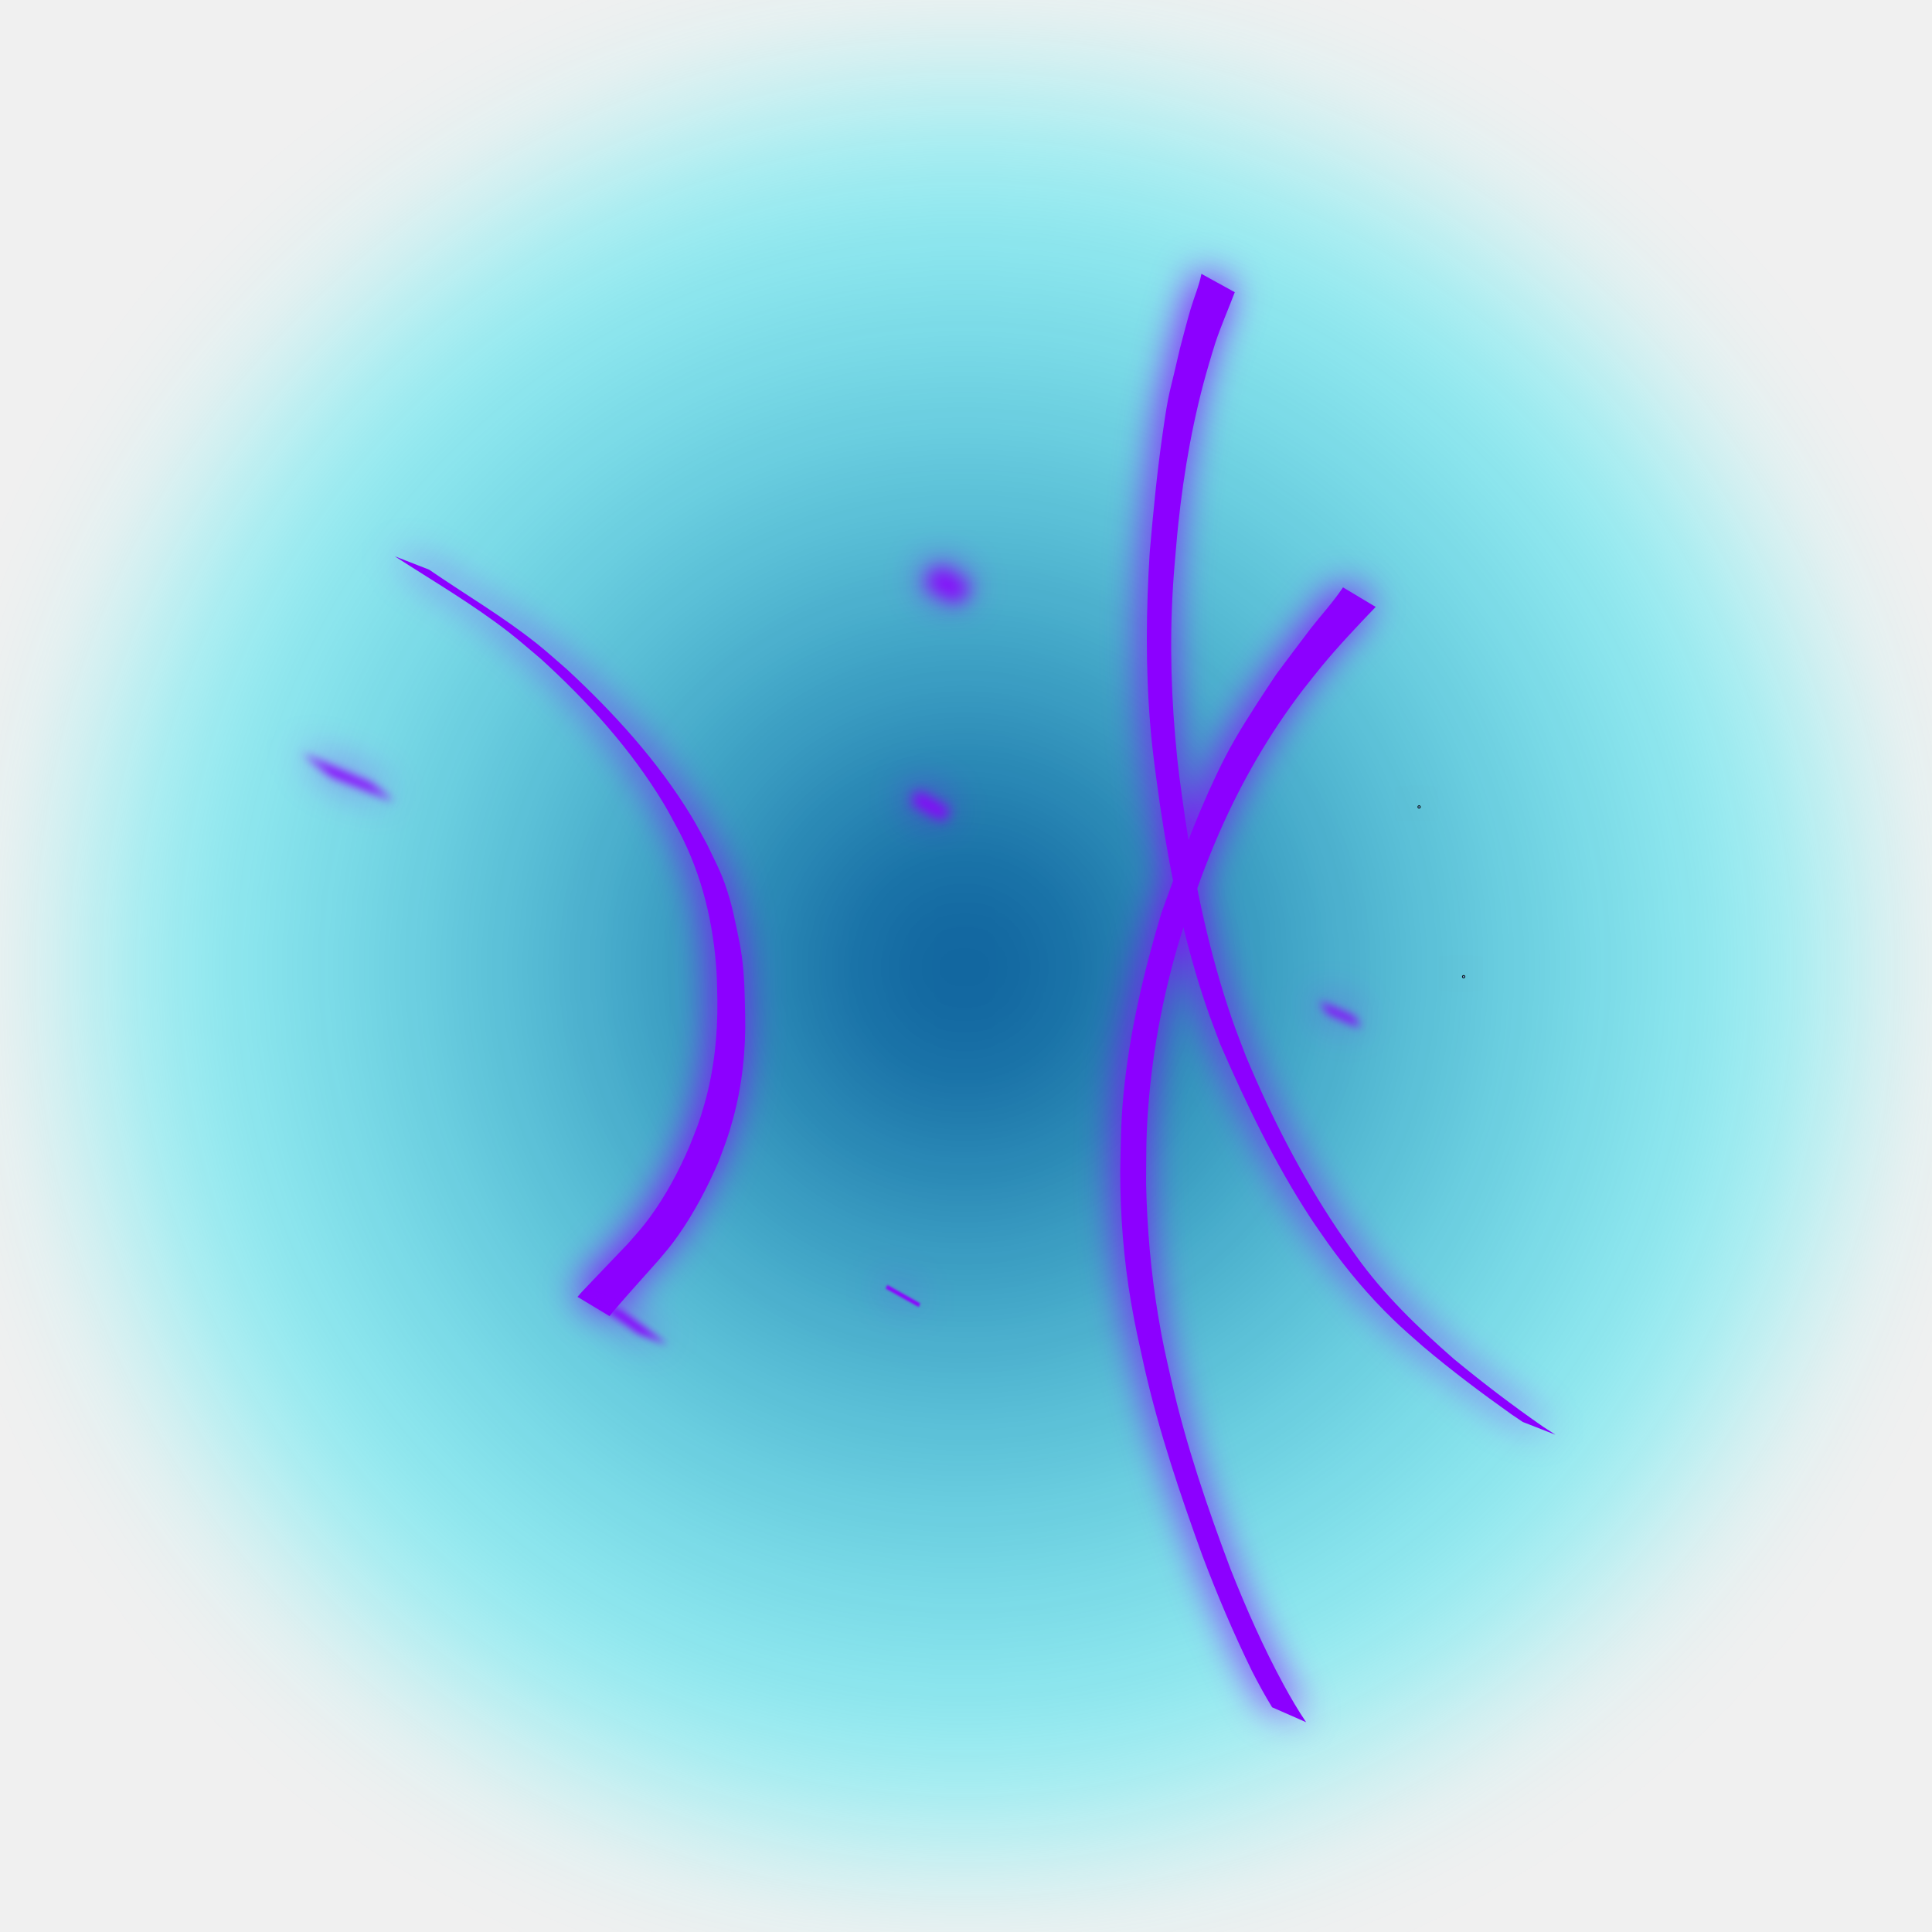
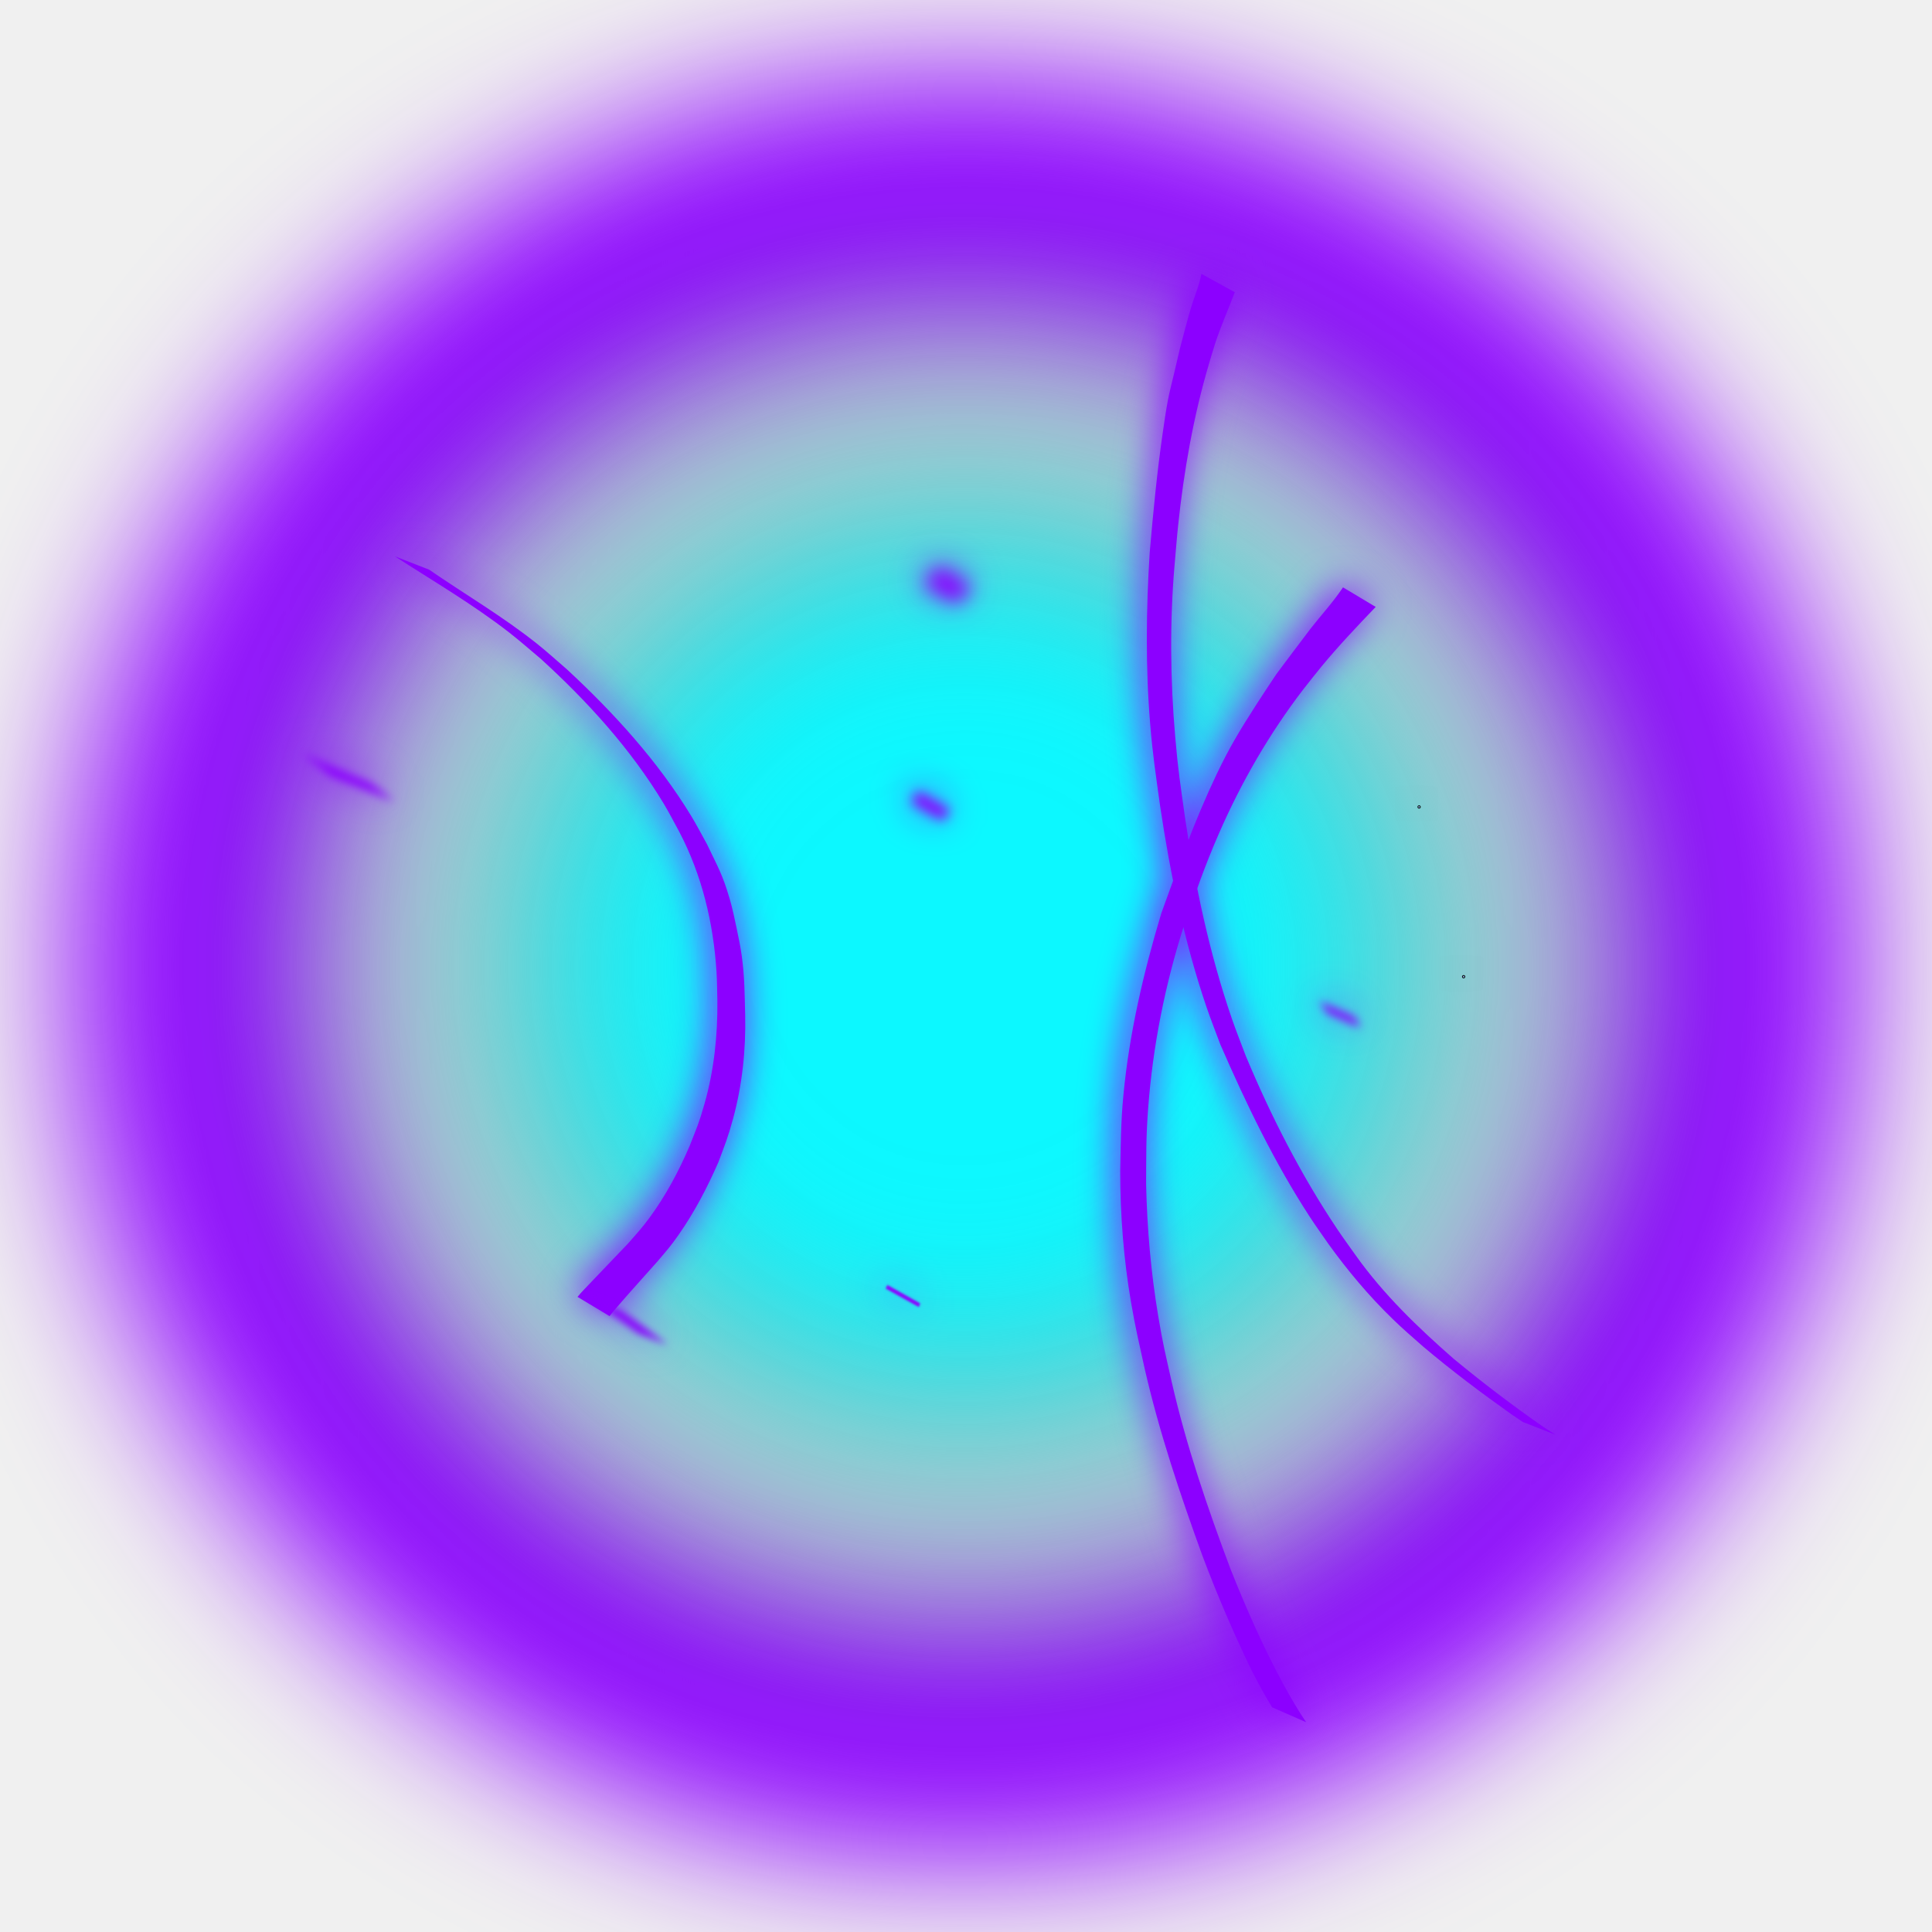
<svg xmlns="http://www.w3.org/2000/svg" xmlns:xlink="http://www.w3.org/1999/xlink" width="200mm" height="200mm" viewBox="0 0 200 200" version="1.1" id="svg1">
  <defs id="defs1">
    <linearGradient id="linearGradient6">
-       <stop style="stop-color:#004b8f;stop-opacity:1;" offset="0" id="stop6" />
-       <stop style="stop-color:#0cf8ff;stop-opacity:0.308;" offset="1" id="stop8" />
-       <stop style="stop-color:#ffffff;stop-opacity:0;" offset="1" id="stop7" />
+       <stop style="stop-color:#0cf8ff;stop-opacity:1;" offset="0.384" id="stop6" />
+       <stop style="stop-color:#006062;stop-opacity:0.113;" offset="0.652" id="stop8" />
+       <stop style="stop-color:#8c00ff;stop-opacity:1;" offset="0.791" id="stop7" />
    </linearGradient>
    <radialGradient xlink:href="#linearGradient6" id="radialGradient7" cx="100" cy="100" fx="100" fy="100" r="75" gradientUnits="userSpaceOnUse" />
    <filter style="color-interpolation-filters:sRGB" id="filter24" x="-0.103" y="-0.103" width="1.206" height="1.206">
      <feGaussianBlur stdDeviation="6.427" id="feGaussianBlur24" />
    </filter>
    <filter style="color-interpolation-filters:sRGB" id="filter11" x="-0.036" y="-0.031" width="1.072" height="1.062">
      <feGaussianBlur stdDeviation="1.951" id="feGaussianBlur11" />
    </filter>
    <filter style="color-interpolation-filters:sRGB" id="filter12" x="-0.368" y="-0.478" width="1.737" height="1.956">
      <feGaussianBlur stdDeviation="0.626" id="feGaussianBlur12" />
    </filter>
    <filter style="color-interpolation-filters:sRGB" id="filter13" x="-0.445" y="-0.587" width="1.889" height="2.173">
      <feGaussianBlur stdDeviation="0.917" id="feGaussianBlur13" />
    </filter>
    <filter style="color-interpolation-filters:sRGB" id="filter14" x="-0.253" y="-0.396" width="1.506" height="1.792">
      <feGaussianBlur stdDeviation="0.454" id="feGaussianBlur14" />
    </filter>
    <filter style="color-interpolation-filters:sRGB" id="filter15" x="-0.096" y="-0.149" width="1.191" height="1.299">
      <feGaussianBlur stdDeviation="0.143" id="feGaussianBlur15" />
    </filter>
    <filter style="color-interpolation-filters:sRGB" id="filter16" x="-0.109" y="-0.186" width="1.219" height="1.373">
      <feGaussianBlur stdDeviation="0.39" id="feGaussianBlur16" />
    </filter>
    <filter style="color-interpolation-filters:sRGB" id="filter17" x="-0.119" y="-0.226" width="1.238" height="1.452">
      <feGaussianBlur stdDeviation="0.474" id="feGaussianBlur17" />
    </filter>
  </defs>
  <g id="layer1" style="fill:#ffffff;fill-opacity:1">
    <circle style="display:inline;fill:url(#radialGradient7);fill-opacity:1;fill-rule:evenodd;stroke-width:0.91;filter:url(#filter24)" id="Rune_Base" cx="100" cy="100" r="75" transform="matrix(1.232599,0,0,1.232599,-23.40389,-23.11584)" />
  </g>
  <g id="layer2-2" transform="translate(-0.271167,-0.348662)" style="filter:url(#filter11)">
    <path style="fill:#8c00ff;fill-rule:evenodd;stroke-width:0.265;fill-opacity:1" id="path1-3" d="m 40.862,57.584 c 4.002,2.585 8.141,5 11.905,7.936 1.097,0.856 2.137,1.783 3.206,2.674 4.861,4.425 9.343,9.365 12.746,15.016 0.565,0.938 1.059,1.917 1.588,2.876 2.365,4.504 3.552,9.481 3.87,14.54 0.062,0.994 0.057,1.992 0.086,2.988 0.037,3.591 -0.346,7.16 -1.323,10.619 -0.58,2.055 -0.788,2.451 -1.55,4.398 -1.121,2.613 -2.47,5.142 -4.159,7.437 -0.785,1.067 -1.333,1.653 -2.197,2.641 -1.491,1.581 -3.014,3.131 -4.504,4.713 -0.53,0.566 -0.282,0.288 -0.746,0.832 0,0 3.32,1.988 3.32,1.988 v 0 c 0.425,-0.547 0.196,-0.264 0.692,-0.844 1.403,-1.641 2.864,-3.231 4.294,-4.849 0.964,-1.144 1.281,-1.47 2.154,-2.714 1.647,-2.349 2.982,-4.92 4.131,-7.544 0.692,-1.869 0.976,-2.512 1.508,-4.469 0.954,-3.506 1.335,-7.123 1.257,-10.753 -0.062,-2.183 -0.052,-3.867 -0.343,-6.039 -0.131,-0.98 -0.334,-1.95 -0.538,-2.917 -0.216,-1.027 -0.427,-2.057 -0.723,-3.065 C 74.783,90.484 74.327,89.782 73.174,87.368 72.629,86.395 72.119,85.4 71.539,84.447 68.079,78.77 63.547,73.797 58.69,69.293 57.657,68.408 56.655,67.486 55.591,66.639 52.055,63.822 48.139,61.528 44.421,58.971 Z" />
    <path style="fill:#8c00ff;fill-rule:evenodd;stroke-width:0.265;fill-opacity:1" id="path2-6" d="m 124.37,28.349 c -0.237,1.229 -0.74,2.385 -1.099,3.579 -0.334,1.113 -0.826,3.015 -1.112,4.096 -0.206,0.881 -0.414,1.761 -0.619,2.643 -0.212,0.909 -0.457,1.812 -0.632,2.729 -0.219,1.148 -0.382,2.305 -0.549,3.462 -0.595,4.111 -0.984,8.233 -1.344,12.369 -0.368,5.889 -0.434,11.805 0.048,17.69 0.272,3.318 0.587,5.275 1.04,8.571 1.048,7.017 2.495,14 4.782,20.727 0.446,1.311 0.96,2.598 1.439,3.897 2.674,6.15 5.604,12.229 9.268,17.86 0.607,0.933 1.262,1.835 1.892,2.753 2.002,2.786 4.218,5.426 6.681,7.816 1.087,1.055 1.99,1.827 3.127,2.828 2.951,2.499 6.047,4.819 9.198,7.059 0.384,0.259 0.768,0.518 1.152,0.776 0,0 3.382,1.321 3.382,1.321 v 0 c -0.41,-0.265 -0.819,-0.531 -1.229,-0.796 -3.203,-2.216 -6.299,-4.582 -9.303,-7.06 -3.707,-3.244 -7.266,-6.664 -10.136,-10.696 -0.647,-0.919 -1.316,-1.823 -1.94,-2.758 -3.751,-5.608 -6.837,-11.653 -9.439,-17.87 -0.484,-1.295 -1.003,-2.578 -1.453,-3.886 -2.308,-6.715 -3.791,-13.685 -4.834,-20.699 -0.512,-3.689 -0.72,-4.835 -1.039,-8.546 -0.505,-5.87 -0.564,-11.777 -0.067,-17.651 0.127,-1.412 0.232,-2.826 0.382,-4.236 0.597,-5.635 1.579,-11.233 3.188,-16.672 0.219,-0.72 0.42,-1.445 0.656,-2.159 0.589,-1.78 1.352,-3.495 2.014,-5.246 z" />
    <path style="fill:#8c00ff;fill-rule:evenodd;stroke-width:0.265;fill-opacity:1" id="path3-5" d="m 139.027,60.804 c -1.005,1.51 -2.238,2.849 -3.355,4.272 -0.431,0.549 -3.217,4.274 -3.537,4.702 -0.682,1.035 -1.379,2.061 -2.046,3.106 -1.736,2.719 -2.767,4.376 -4.177,7.337 -2.211,4.641 -3.953,9.497 -5.695,14.326 -1.845,6.141 -3.315,12.441 -3.924,18.837 -0.266,2.79 -0.268,5.069 -0.329,7.857 0.002,4.543 0.354,9.09 1.12,13.57 0.454,2.656 0.833,4.235 1.41,6.862 1.513,6.604 3.678,13.031 5.987,19.393 1.523,4.033 3.214,8.006 5.103,11.88 0.656,1.288 1.347,2.559 2.104,3.791 0,0 3.52,1.546 3.52,1.546 v 0 c -0.838,-1.237 -1.588,-2.532 -2.307,-3.842 -2.11,-3.878 -3.894,-7.925 -5.523,-12.026 -2.386,-6.348 -4.582,-12.776 -6.093,-19.396 -0.673,-3.017 -0.885,-3.776 -1.395,-6.83 -0.749,-4.488 -1.144,-9.029 -1.245,-13.577 0.019,-3.087 -0.022,-4.776 0.211,-7.885 0.481,-6.416 1.741,-12.758 3.7,-18.885 1.291,-3.61 2.109,-6.09 3.648,-9.61 2.301,-5.265 5.182,-10.255 8.674,-14.821 0.649,-0.815 1.281,-1.643 1.946,-2.444 1.767,-2.131 3.671,-4.145 5.588,-6.139 z" />
    <path style="fill:#8c00ff;fill-rule:evenodd;stroke-width:0.265;fill-opacity:1" id="path4-5" d="m 99.151,62.485 c 0.352,-0.678 0.807,-1.287 1.507,-1.618 0,0 -3.273,-2.131 -3.273,-2.131 v 0 c -0.708,0.456 -1.21,1.095 -1.675,1.79 z" />
    <path style="fill:#8c00ff;fill-rule:evenodd;stroke-width:0.265;fill-opacity:1" id="path5-8" d="m 34.286,80.366 c 2.202,0.836 4.378,1.741 6.557,2.635 0,0 -2.453,-1.936 -2.453,-1.936 v 0 c -2.377,-1.022 -4.762,-2.029 -7.119,-3.097 z" />
    <path style="fill:#8c00ff;fill-rule:evenodd;stroke-width:0.265;fill-opacity:1" id="path6-1" d="m 60.55,134.201 c 1.906,1.156 3.692,2.504 5.496,3.81 0,0 3.077,1.22 3.077,1.22 v 0 c -1.625,-1.208 -3.223,-2.458 -4.889,-3.609 z" />
    <circle id="path7-4" style="fill:#8c00ff;stroke:#000000;stroke-width:0.265;fill-opacity:1" cx="146.906" cy="83.535" r="0.038" />
    <circle id="path8-7" style="fill:#8c00ff;stroke:#000000;stroke-width:0.265;fill-opacity:1" cx="151.515" cy="101.106" r="0.038" />
    <path style="fill:#8c00ff;fill-rule:evenodd;stroke-width:0.265;fill-opacity:1" id="path9-1" d="m 136.563,103.647 c 0.501,0.703 0.209,0.29 0.873,1.244 0,0 3.439,1.512 3.439,1.512 v 0 c -0.53,-0.904 -0.29,-0.522 -0.703,-1.156 z" />
    <path style="fill:#8c00ff;fill-rule:evenodd;stroke-width:0.265;fill-opacity:1" id="path10-3" d="m 95.123,135.311 c 0.045,-0.128 0.09,-0.256 0.136,-0.384 0,0 -3.394,-1.909 -3.394,-1.909 v 0 c -0.064,0.122 -0.128,0.245 -0.192,0.367 z" />
    <path style="fill:#8c00ff;fill-rule:evenodd;stroke-width:0.265;fill-opacity:1" id="path11-8" d="m 94.974,81.853 c -0.39,0.779 -0.171,0.363 -0.664,1.244 0,0 3.279,1.902 3.279,1.902 v 0 c 0.55,-0.847 0.28,-0.46 0.801,-1.166 z" />
  </g>
  <g id="layer2">
    <path style="fill:#8c00ff;fill-rule:evenodd;stroke-width:0.265;fill-opacity:1" id="path1" d="m 40.862,57.584 c 4.002,2.585 8.141,5 11.905,7.936 1.097,0.856 2.137,1.783 3.206,2.674 4.861,4.425 9.343,9.365 12.746,15.016 0.565,0.938 1.059,1.917 1.588,2.876 2.365,4.504 3.552,9.481 3.87,14.54 0.062,0.994 0.057,1.992 0.086,2.988 0.037,3.591 -0.346,7.16 -1.323,10.619 -0.58,2.055 -0.788,2.451 -1.55,4.398 -1.121,2.613 -2.47,5.142 -4.159,7.437 -0.785,1.067 -1.333,1.653 -2.197,2.641 -1.491,1.581 -3.014,3.131 -4.504,4.713 -0.53,0.566 -0.282,0.288 -0.746,0.832 0,0 3.32,1.988 3.32,1.988 v 0 c 0.425,-0.547 0.196,-0.264 0.692,-0.844 1.403,-1.641 2.864,-3.231 4.294,-4.849 0.964,-1.144 1.281,-1.47 2.154,-2.714 1.647,-2.349 2.982,-4.92 4.131,-7.544 0.692,-1.869 0.976,-2.512 1.508,-4.469 0.954,-3.506 1.335,-7.123 1.257,-10.753 -0.062,-2.183 -0.052,-3.867 -0.343,-6.039 -0.131,-0.98 -0.334,-1.95 -0.538,-2.917 -0.216,-1.027 -0.427,-2.057 -0.723,-3.065 C 74.783,90.484 74.327,89.782 73.174,87.368 72.629,86.395 72.119,85.4 71.539,84.447 68.079,78.77 63.547,73.797 58.69,69.293 57.657,68.408 56.655,67.486 55.591,66.639 52.055,63.822 48.139,61.528 44.421,58.971 Z" />
    <path style="fill:#8c00ff;fill-rule:evenodd;stroke-width:0.265;fill-opacity:1" id="path2" d="m 124.37,28.349 c -0.237,1.229 -0.74,2.385 -1.099,3.579 -0.334,1.113 -0.826,3.015 -1.112,4.096 -0.206,0.881 -0.414,1.761 -0.619,2.643 -0.212,0.909 -0.457,1.812 -0.632,2.729 -0.219,1.148 -0.382,2.305 -0.549,3.462 -0.595,4.111 -0.984,8.233 -1.344,12.369 -0.368,5.889 -0.434,11.805 0.048,17.69 0.272,3.318 0.587,5.275 1.04,8.571 1.048,7.017 2.495,14 4.782,20.727 0.446,1.311 0.96,2.598 1.439,3.897 2.674,6.15 5.604,12.229 9.268,17.86 0.607,0.933 1.262,1.835 1.892,2.753 2.002,2.786 4.218,5.426 6.681,7.816 1.087,1.055 1.99,1.827 3.127,2.828 2.951,2.499 6.047,4.819 9.198,7.059 0.384,0.259 0.768,0.518 1.152,0.776 0,0 3.382,1.321 3.382,1.321 v 0 c -0.41,-0.265 -0.819,-0.531 -1.229,-0.796 -3.203,-2.216 -6.299,-4.582 -9.303,-7.06 -3.707,-3.244 -7.266,-6.664 -10.136,-10.696 -0.647,-0.919 -1.316,-1.823 -1.94,-2.758 -3.751,-5.608 -6.837,-11.653 -9.439,-17.87 -0.484,-1.295 -1.003,-2.578 -1.453,-3.886 -2.308,-6.715 -3.791,-13.685 -4.834,-20.699 -0.512,-3.689 -0.72,-4.835 -1.039,-8.546 -0.505,-5.87 -0.564,-11.777 -0.067,-17.651 0.127,-1.412 0.232,-2.826 0.382,-4.236 0.597,-5.635 1.579,-11.233 3.188,-16.672 0.219,-0.72 0.42,-1.445 0.656,-2.159 0.589,-1.78 1.352,-3.495 2.014,-5.246 z" />
    <path style="fill:#8c00ff;fill-rule:evenodd;stroke-width:0.265;fill-opacity:1" id="path3" d="m 139.027,60.804 c -1.005,1.51 -2.238,2.849 -3.355,4.272 -0.431,0.549 -3.217,4.274 -3.537,4.702 -0.682,1.035 -1.379,2.061 -2.046,3.106 -1.736,2.719 -2.767,4.376 -4.177,7.337 -2.211,4.641 -3.953,9.497 -5.695,14.326 -1.845,6.141 -3.315,12.441 -3.924,18.837 -0.266,2.79 -0.268,5.069 -0.329,7.857 0.002,4.543 0.354,9.09 1.12,13.57 0.454,2.656 0.833,4.235 1.41,6.862 1.513,6.604 3.678,13.031 5.987,19.393 1.523,4.033 3.214,8.006 5.103,11.88 0.656,1.288 1.347,2.559 2.104,3.791 0,0 3.52,1.546 3.52,1.546 v 0 c -0.838,-1.237 -1.588,-2.532 -2.307,-3.842 -2.11,-3.878 -3.894,-7.925 -5.523,-12.026 -2.386,-6.348 -4.582,-12.776 -6.093,-19.396 -0.673,-3.017 -0.885,-3.776 -1.395,-6.83 -0.749,-4.488 -1.144,-9.029 -1.245,-13.577 0.019,-3.087 -0.022,-4.776 0.211,-7.885 0.481,-6.416 1.741,-12.758 3.7,-18.885 1.291,-3.61 2.109,-6.09 3.648,-9.61 2.301,-5.265 5.182,-10.255 8.674,-14.821 0.649,-0.815 1.281,-1.643 1.946,-2.444 1.767,-2.131 3.671,-4.145 5.588,-6.139 z" />
    <path style="fill:#8c00ff;fill-rule:evenodd;stroke-width:0.265;filter:url(#filter13);fill-opacity:1" id="path4" d="m 99.151,62.485 c 0.352,-0.678 0.807,-1.287 1.507,-1.618 0,0 -3.273,-2.131 -3.273,-2.131 v 0 c -0.708,0.456 -1.21,1.095 -1.675,1.79 z" />
    <path style="fill:#8c00ff;fill-rule:evenodd;stroke-width:0.265;filter:url(#filter17);fill-opacity:1" id="path5" d="m 34.286,80.366 c 2.202,0.836 4.378,1.741 6.557,2.635 0,0 -2.453,-1.936 -2.453,-1.936 v 0 c -2.377,-1.022 -4.762,-2.029 -7.119,-3.097 z" />
    <path style="fill:#8c00ff;fill-rule:evenodd;stroke-width:0.265;filter:url(#filter16);fill-opacity:1" id="path6" d="m 60.55,134.201 c 1.906,1.156 3.692,2.504 5.496,3.81 0,0 3.077,1.22 3.077,1.22 v 0 c -1.625,-1.208 -3.223,-2.458 -4.889,-3.609 z" />
    <circle id="path7" style="fill:#8c00ff;stroke:#000000;stroke-width:0.265;fill-opacity:1" cx="146.906" cy="83.535" r="0.038" />
    <circle id="path8" style="fill:#8c00ff;stroke:#000000;stroke-width:0.265;fill-opacity:1" cx="151.515" cy="101.106" r="0.038" />
    <path style="fill:#8c00ff;fill-rule:evenodd;stroke-width:0.265;filter:url(#filter14);fill-opacity:1" id="path9" d="m 136.563,103.647 c 0.501,0.703 0.209,0.29 0.873,1.244 0,0 3.439,1.512 3.439,1.512 v 0 c -0.53,-0.904 -0.29,-0.522 -0.703,-1.156 z" />
    <path style="fill:#8c00ff;fill-rule:evenodd;stroke-width:0.265;filter:url(#filter15);fill-opacity:1" id="path10" d="m 95.123,135.311 c 0.045,-0.128 0.09,-0.256 0.136,-0.384 0,0 -3.394,-1.909 -3.394,-1.909 v 0 c -0.064,0.122 -0.128,0.245 -0.192,0.367 z" />
    <path style="fill:#8c00ff;fill-rule:evenodd;stroke-width:0.265;filter:url(#filter12);fill-opacity:1" id="path11" d="m 94.974,81.853 c -0.39,0.779 -0.171,0.363 -0.664,1.244 0,0 3.279,1.902 3.279,1.902 v 0 c 0.55,-0.847 0.28,-0.46 0.801,-1.166 z" />
  </g>
</svg>
